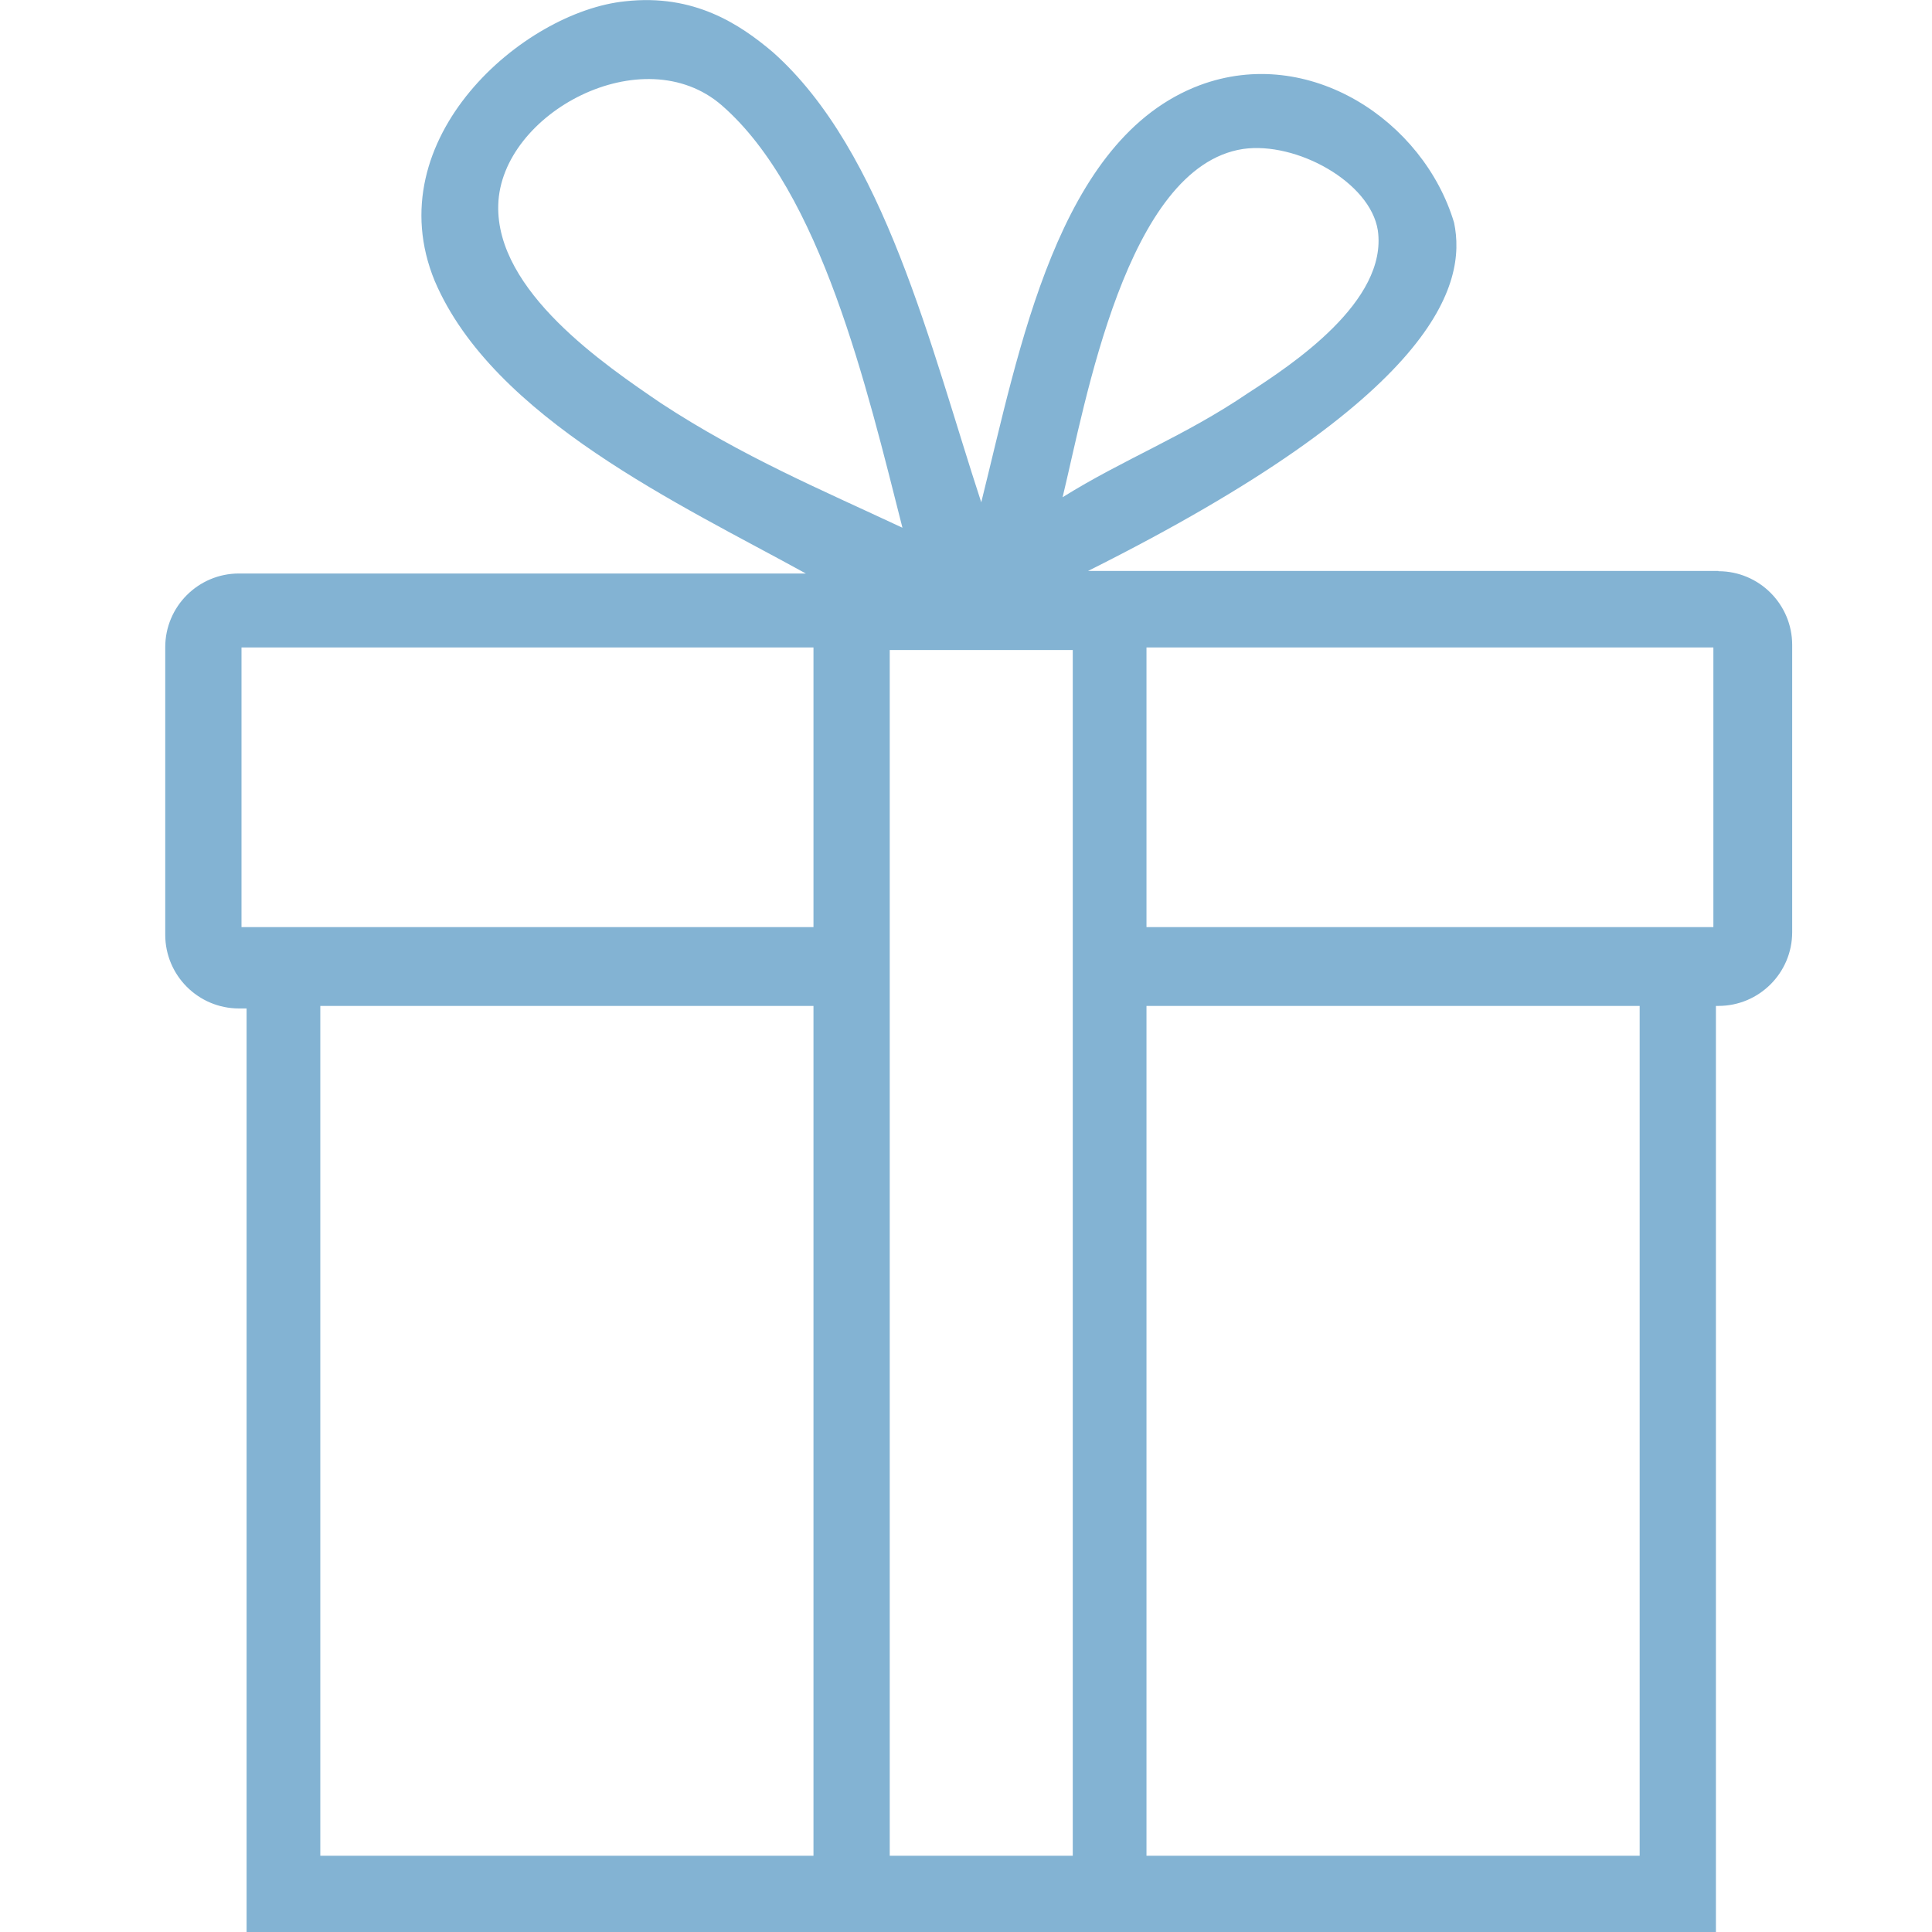
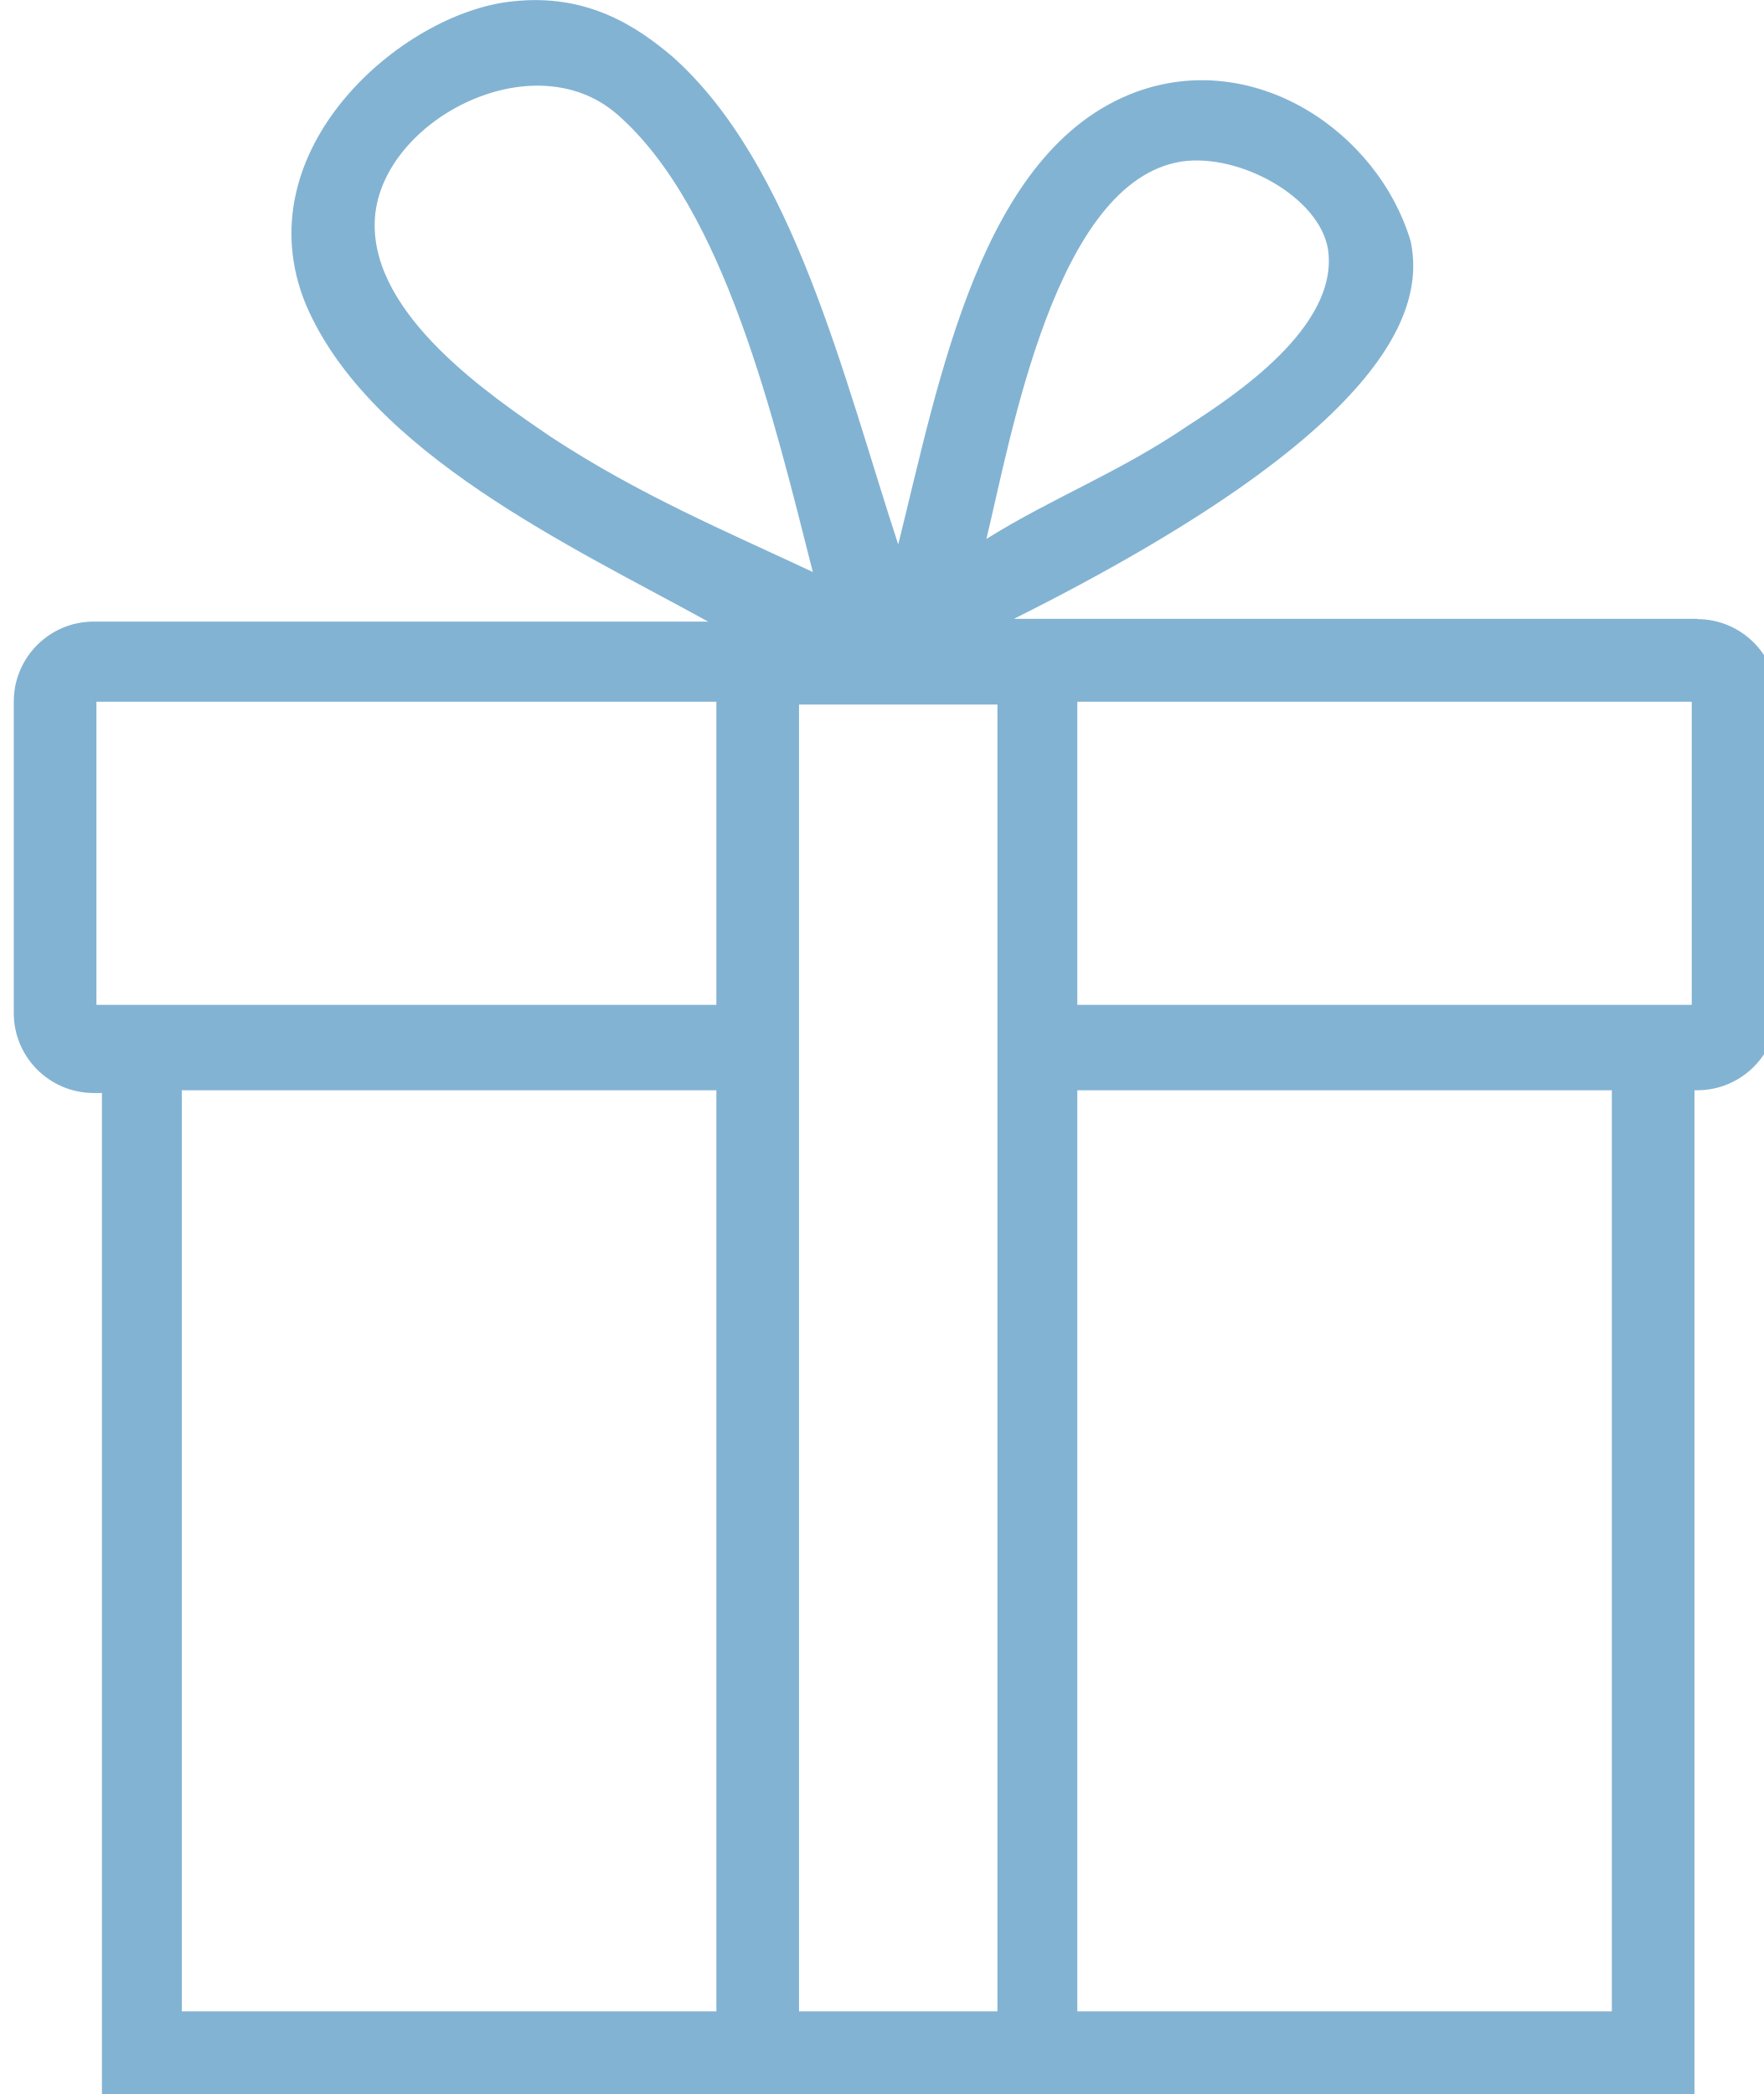
- <svg xmlns="http://www.w3.org/2000/svg" width="76" height="76" fill="none">
-   <path fill="#83B3D3" d="M67.6 22.46H42.8c13.8-6.9 14.9-11.3 14.4-13.7-1.2-4.01-5.7-7.01-10-5.41-5.6 2.1-7.1 10.4-8.6 16.41-2-6.1-3.8-13.8-8.2-17.71-1.3-1.1-3.1-2.3-5.8-2-4 .4-9.8 5.4-7.5 11 2.3 5.4 9.7 8.81 14.6 11.51H9.4a2.9 2.9 0 0 0-2.9 2.9v11.31c0 1.6 1.3 2.9 2.9 2.9h.3V76h57.8V39.57h.1c1.6 0 2.9-1.3 2.9-2.9v-11.3c0-1.6-1.3-2.9-2.9-2.9ZM48.9 5.86c2.1-.3 5 1.3 5.3 3.2.4 2.8-3.4 5.3-5.1 6.4-2.5 1.7-4.9 2.6-7.3 4.1.9-3.7 2.5-13 7.1-13.7Zm-22.9 10c-2.2-1.5-6.5-4.4-6.4-7.8.1-3.61 5.7-6.61 8.8-3.91 3.9 3.4 5.7 11.1 7.1 16.61-3.2-1.5-6.3-2.8-9.5-4.9ZM32 73H12.6V39.57H32V73Zm0-36.53H9.5v-11H32v11Zm10.2 0V73H35V25.57h7.2v10.9ZM64.5 73H45.1V39.57h19.4V73Zm2.9-36.53H45.1v-11h22.3v11Z" />
+ <svg xmlns="http://www.w3.org/2000/svg" width="64" height="76" fill="none" viewBox="0 0 64 76">
+   <path fill="#83B3D3" d="M61.6 22.46H36.8c13.8-6.9 14.9-11.3 14.4-13.7-1.2-4.01-5.7-7.01-10-5.41-5.6 2.1-7.1 10.4-8.6 16.41-2-6.1-3.8-13.8-8.2-17.71-1.3-1.1-3.1-2.3-5.8-2-4 .4-9.8 5.4-7.5 11 2.3 5.4 9.7 8.81 14.6 11.51H3.4a2.9 2.9 0 0 0-2.9 2.9v11.31c0 1.6 1.3 2.9 2.9 2.9h.3V76h57.8V39.57h.1c1.6 0 2.9-1.3 2.9-2.9v-11.3c0-1.6-1.3-2.9-2.9-2.9ZM42.9 5.86c2.1-.3 5 1.3 5.3 3.2.4 2.8-3.4 5.3-5.1 6.4-2.5 1.7-4.9 2.6-7.3 4.1.9-3.7 2.5-13 7.1-13.7Zm-22.9 10c-2.2-1.5-6.5-4.4-6.4-7.8.1-3.61 5.7-6.61 8.8-3.91 3.9 3.4 5.7 11.1 7.1 16.61-3.2-1.5-6.3-2.8-9.5-4.9ZM26 73H6.6V39.57H26V73Zm0-36.53H3.5v-11H26v11Zm10.2 0V73H29V25.57h7.2v10.9ZM58.5 73H39.1V39.57h19.4V73Zm2.9-36.53H39.1v-11h22.3v11Z" />
</svg>
